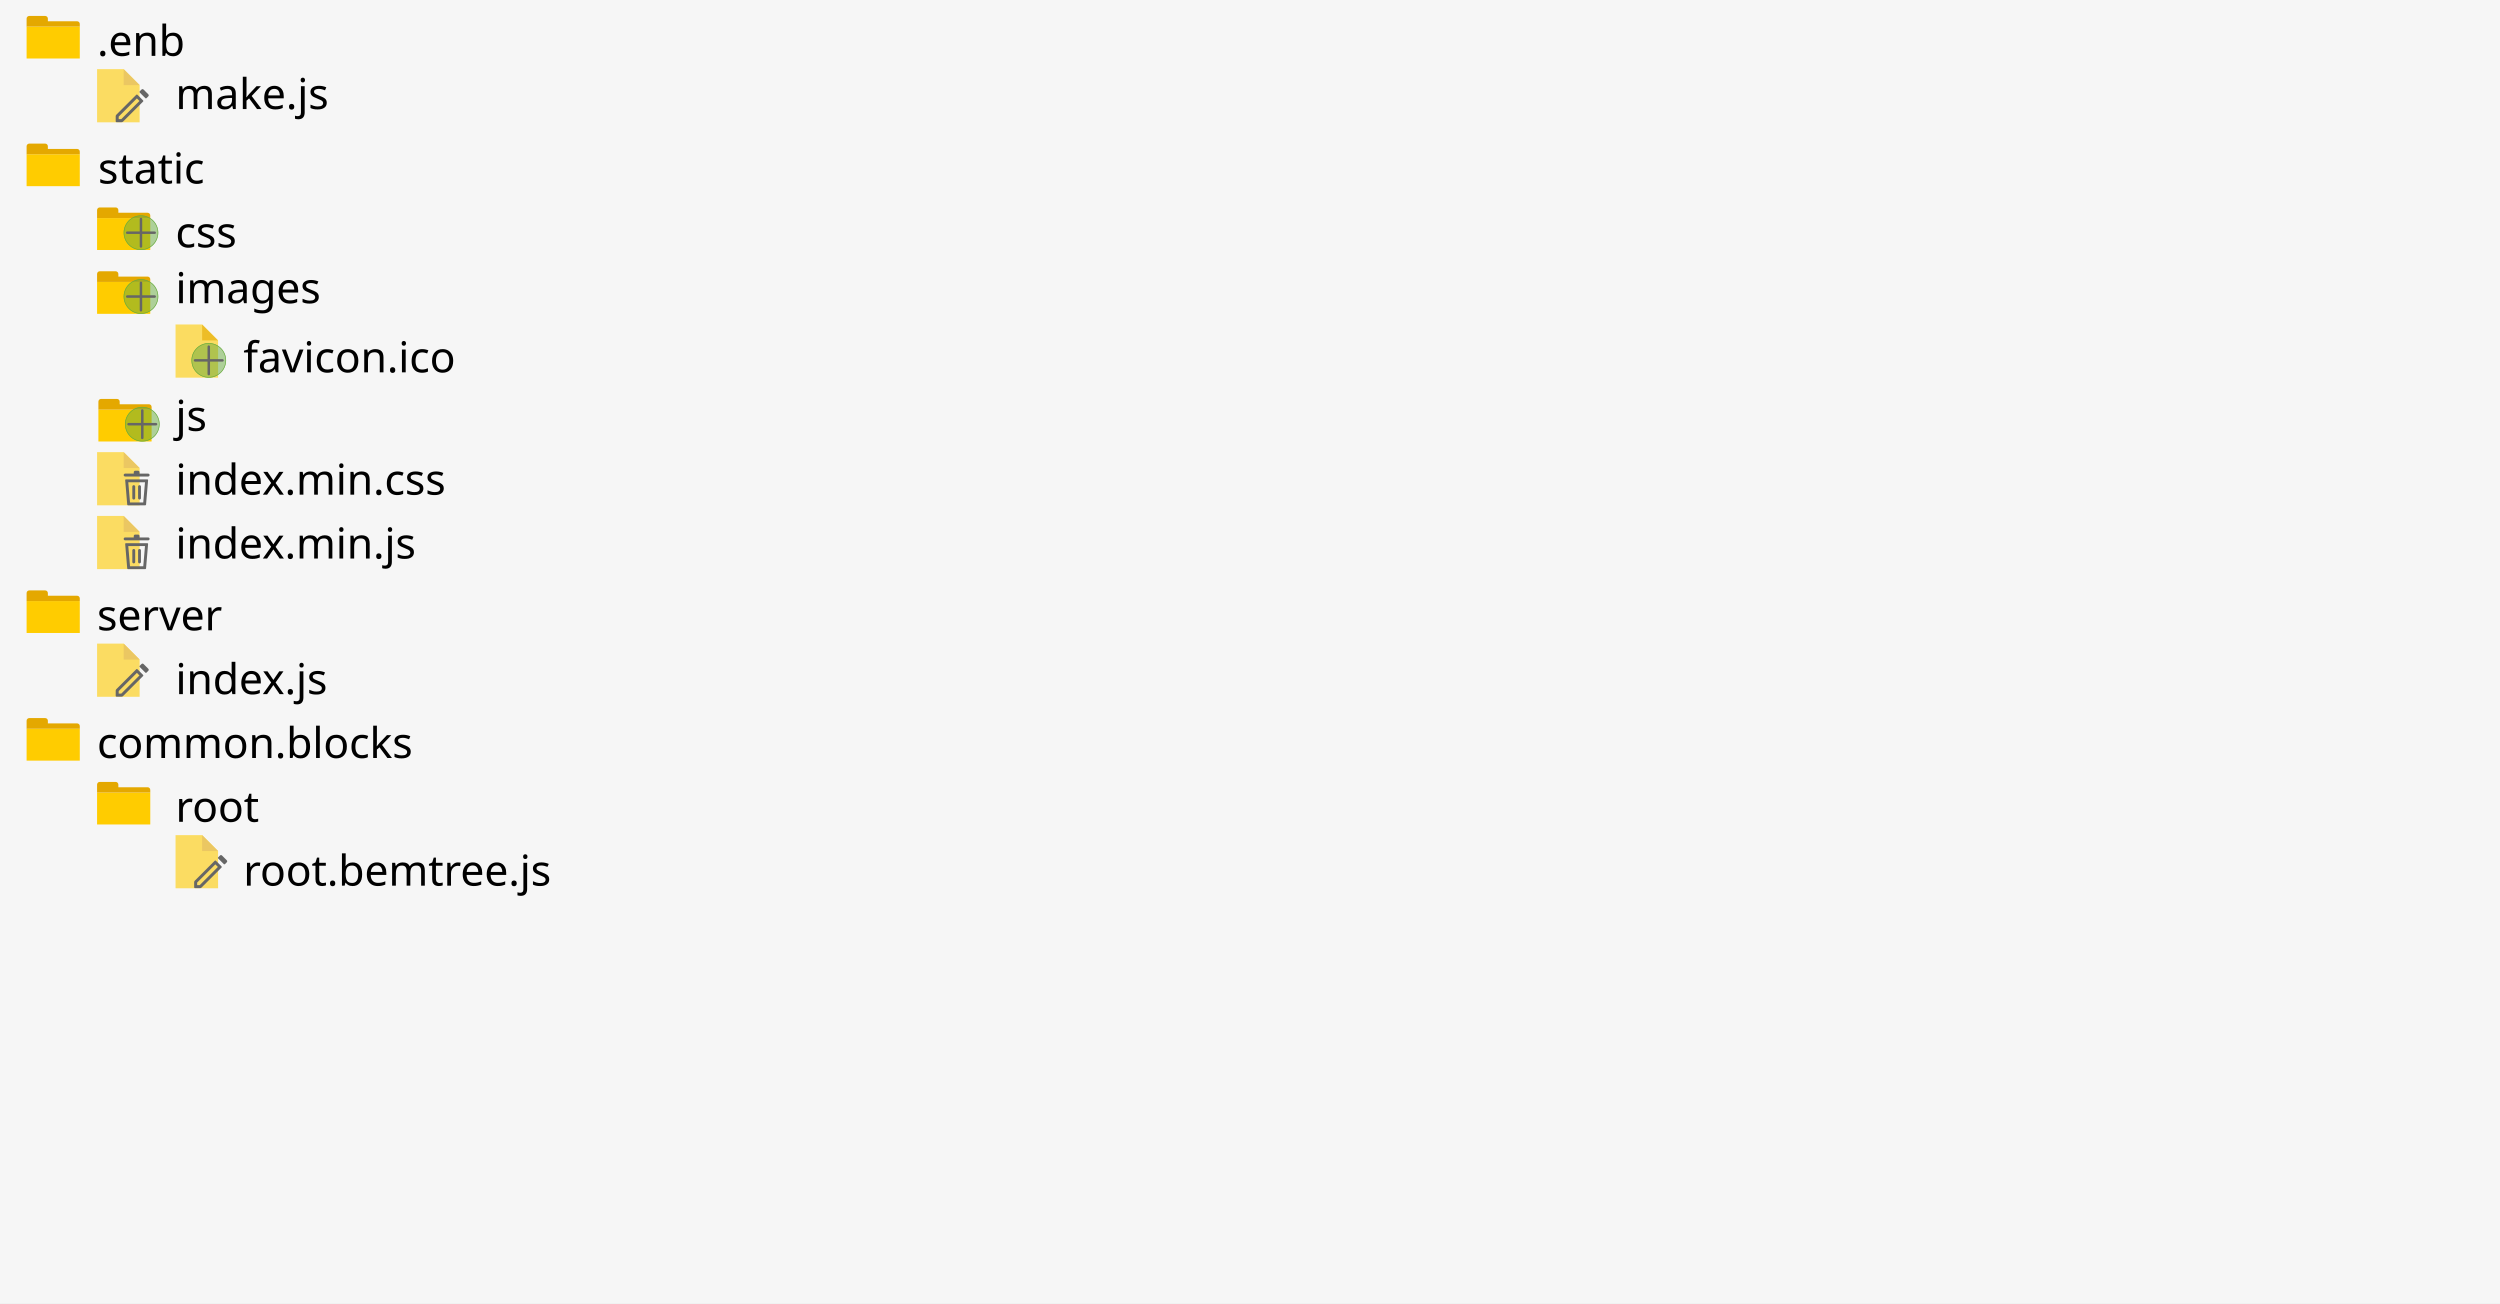
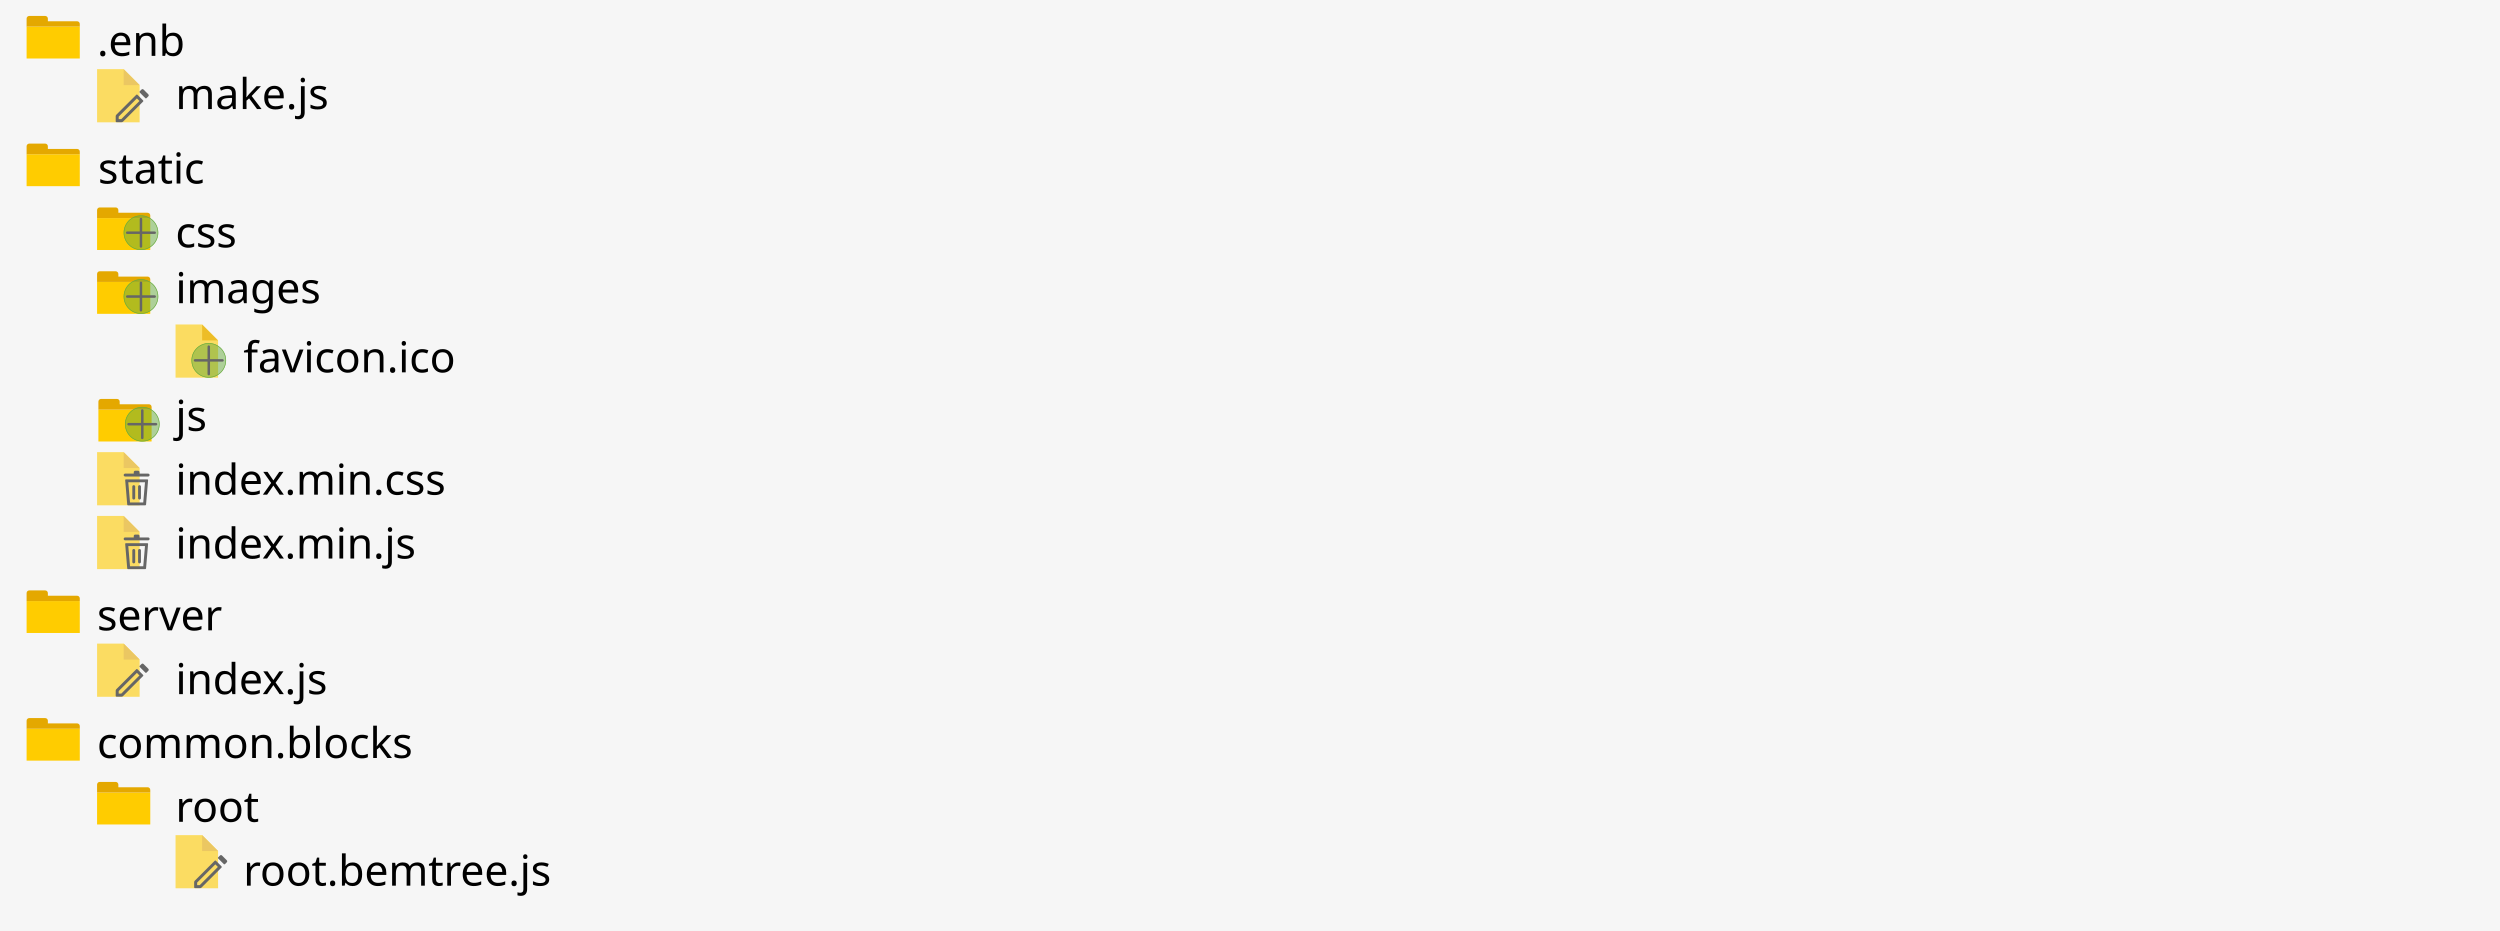
- <svg xmlns="http://www.w3.org/2000/svg" width="940px" height="490px" viewBox="0 0 940 490" version="1.1">
+ <svg xmlns="http://www.w3.org/2000/svg" width="940px" height="350px" viewBox="0 0 940 350" version="1.1">
  <defs />
  <g id="Page-1" stroke="none" stroke-width="1" fill="none" fill-rule="evenodd">
    <g id="Desktop-Copy" transform="translate(-42, -266)">
      <g id="bemtree" transform="translate(42, 266)">
-         <rect id="Rectangle-231" fill="#FFFFFF" opacity="0.4" x="0" y="0" width="940" height="490" />
+         <rect id="Rectangle-231" fill="#FFFFFF" opacity="0.4" x="0" y="0" width="940" height="350" />
        <g id="server" transform="translate(10, 222)">
          <g id="folder-copy">
            <rect id="Rectangle-165" fill="#FFCC00" x="0" y="4" width="20" height="12" />
            <path d="M0,2 L19.008,2 C19.545,2 20,2.448 20,3 L20,4 L0,4 L0,2 Z M0.997,0 L7.003,0 C7.547,0 8,0.448 8,1 L8,2 L0,2 L0,1 C0,0.444 0.446,0 0.997,0 Z" id="Rectangle-166" fill="#E4A800" />
          </g>
          <text font-family="YandexSansText-Regular, Yandex Sans Text" font-size="16" font-weight="normal" fill="#000000">
            <tspan x="26.5" y="15">server</tspan>
          </text>
          <text id="index.js" font-family="YandexSansText-Regular, Yandex Sans Text" font-size="16" font-weight="normal" fill="#000000">
            <tspan x="56" y="39">index.js</tspan>
          </text>
          <g id="edit-file" transform="translate(26.5, 20)">
            <g id="setings_cashe_file_icon" opacity="0.6">
              <polygon id="Rectangle-231" fill="#FFCC00" points="10 0 0 0 0 20 16 20 16 6" />
              <polygon id="Rectangle-232" fill="#E4A800" points="10 0 10 6 16 6" />
            </g>
            <g id="common_navbar_edit" transform="translate(7, 7.5)" fill="#666666">
              <path d="M8.93,4.465 L7.97,3.504 L1.13,10.344 L1.13,11.304 L2.091,11.304 L8.93,4.465 Z M2.755,12.238 C2.646,12.347 2.435,12.435 2.275,12.435 L0.284,12.435 C0.127,12.435 0,12.311 0,12.151 L0,10.16 C0,10.003 0.089,9.787 0.197,9.68 L7.762,2.114 C7.871,2.006 8.05,2.009 8.16,2.118 L10.317,4.275 C10.427,4.386 10.428,4.565 10.321,4.673 L2.755,12.238 L2.755,12.238 Z M12.223,2.77 L12.223,2.77 L11.568,3.425 C11.461,3.532 11.28,3.533 11.169,3.422 L9.012,1.266 C8.903,1.156 8.9,0.976 9.01,0.867 L9.664,0.212 C9.96,-0.066 10.244,-0.072 10.517,0.212 L12.223,1.918 C12.51,2.202 12.501,2.496 12.223,2.77 L12.223,2.77 Z" id="Shape" />
            </g>
          </g>
        </g>
        <g id="common.blocks" transform="translate(10, 270)">
          <g id="folder-copy">
            <rect id="Rectangle-165" fill="#FFCC00" x="0" y="4" width="20" height="12" />
            <path d="M0,2 L19.008,2 C19.545,2 20,2.448 20,3 L20,4 L0,4 L0,2 Z M0.997,0 L7.003,0 C7.547,0 8,0.448 8,1 L8,2 L0,2 L0,1 C0,0.444 0.446,0 0.997,0 Z" id="Rectangle-166" fill="#E4A800" />
          </g>
          <text font-family="YandexSansText-Regular, Yandex Sans Text" font-size="16" font-weight="normal" fill="#000000">
            <tspan x="26.5" y="15">common.blocks</tspan>
          </text>
          <g id="folder-copy" transform="translate(26.5, 24)">
            <rect id="Rectangle-165" fill="#FFCC00" x="0" y="4" width="20" height="12" />
            <path d="M0,2 L19.008,2 C19.545,2 20,2.448 20,3 L20,4 L0,4 L0,2 Z M0.997,0 L7.003,0 C7.547,0 8,0.448 8,1 L8,2 L0,2 L0,1 C0,0.444 0.446,0 0.997,0 Z" id="Rectangle-166" fill="#E4A800" />
          </g>
          <text id="root" font-family="YandexSansText-Regular, Yandex Sans Text" font-size="16" font-weight="normal" fill="#000000">
            <tspan x="56" y="39">root</tspan>
          </text>
          <text id="root.bemtree.js" font-family="YandexSansText-Regular, Yandex Sans Text" font-size="16" font-weight="normal" fill="#000000">
            <tspan x="81.5" y="63">root.bemtree.js</tspan>
          </text>
          <g id="edit-file" transform="translate(56, 44)">
            <g id="setings_cashe_file_icon" opacity="0.6">
              <polygon id="Rectangle-231" fill="#FFCC00" points="10 0 0 0 0 20 16 20 16 6" />
              <polygon id="Rectangle-232" fill="#E4A800" points="10 0 10 6 16 6" />
            </g>
            <g id="common_navbar_edit" transform="translate(7, 7.5)" fill="#666666">
              <path d="M8.93,4.465 L7.97,3.504 L1.13,10.344 L1.13,11.304 L2.091,11.304 L8.93,4.465 Z M2.755,12.238 C2.646,12.347 2.435,12.435 2.275,12.435 L0.284,12.435 C0.127,12.435 0,12.311 0,12.151 L0,10.16 C0,10.003 0.089,9.787 0.197,9.68 L7.762,2.114 C7.871,2.006 8.05,2.009 8.16,2.118 L10.317,4.275 C10.427,4.386 10.428,4.565 10.321,4.673 L2.755,12.238 L2.755,12.238 Z M12.223,2.77 L12.223,2.77 L11.568,3.425 C11.461,3.532 11.28,3.533 11.169,3.422 L9.012,1.266 C8.903,1.156 8.9,0.976 9.01,0.867 L9.664,0.212 C9.96,-0.066 10.244,-0.072 10.517,0.212 L12.223,1.918 C12.51,2.202 12.501,2.496 12.223,2.77 L12.223,2.77 Z" id="Shape" />
            </g>
          </g>
        </g>
        <g id="static" transform="translate(10, 54)">
          <g id="add-folder-copy" transform="translate(26.5, 24)">
            <rect id="Rectangle-165" fill="#FFCC00" x="0" y="4" width="20" height="12" />
            <path d="M0,2 L19.008,2 C19.545,2 20,2.448 20,3 L20,4 L0,4 L0,2 Z M0.997,0 L7.003,0 C7.547,0 8,0.448 8,1 L8,2 L0,2 L0,1 C0,0.444 0.446,0 0.997,0 Z" id="Rectangle-166" fill="#E4A800" />
            <g id="map_marker_route_maneuver_area" transform="translate(10, 3)">
              <path d="M6.5,13 L6.5,13 C2.91,13 0,10.09 0,6.5 C0,2.91 2.91,0 6.5,0 C10.09,0 13,2.91 13,6.5 C13,10.09 10.09,13 6.5,13 L6.5,13 Z" id="Path" fill-opacity="0.5" fill="#66AB3C" />
              <path d="M6.5,12.768 L6.5,12.768 C9.962,12.768 12.768,9.962 12.768,6.5 C12.768,3.038 9.962,0.232 6.5,0.232 C3.038,0.232 0.232,3.038 0.232,6.5 C0.232,9.962 3.038,12.768 6.5,12.768 L6.5,12.768 Z M6.5,13 L6.5,13 C2.91,13 0,10.09 0,6.5 C0,2.91 2.91,0 6.5,0 C10.09,0 13,2.91 13,6.5 C13,10.09 10.09,13 6.5,13 L6.5,13 Z" id="Shape" fill="#66AB3C" />
              <g id="common_navbar_add" transform="translate(0.866667, 0.866667)" fill="#666666">
                <path d="M5.164,5.164 L5.164,0.47 C5.164,0.21 5.374,0 5.633,0 C5.894,0 6.103,0.21 6.103,0.47 L6.103,5.164 L10.797,5.164 C11.057,5.164 11.267,5.374 11.267,5.633 C11.267,5.894 11.056,6.103 10.797,6.103 L6.103,6.103 L6.103,10.797 C6.103,11.057 5.893,11.267 5.633,11.267 C5.372,11.267 5.164,11.056 5.164,10.797 L5.164,6.103 L0.47,6.103 C0.21,6.103 0,5.893 0,5.633 C0,5.372 0.21,5.164 0.47,5.164 L5.164,5.164 L5.164,5.164 Z" id="Rectangle-170" />
              </g>
            </g>
          </g>
          <g id="add-folder-copy-2" transform="translate(26.5, 48)">
            <rect id="Rectangle-165" fill="#FFCC00" x="0" y="4" width="20" height="12" />
            <path d="M0,2 L19.008,2 C19.545,2 20,2.448 20,3 L20,4 L0,4 L0,2 Z M0.997,0 L7.003,0 C7.547,0 8,0.448 8,1 L8,2 L0,2 L0,1 C0,0.444 0.446,0 0.997,0 Z" id="Rectangle-166" fill="#E4A800" />
            <g id="map_marker_route_maneuver_area" transform="translate(10, 3)">
              <path d="M6.5,13 L6.5,13 C2.91,13 0,10.09 0,6.5 C0,2.91 2.91,0 6.5,0 C10.09,0 13,2.91 13,6.5 C13,10.09 10.09,13 6.5,13 L6.5,13 Z" id="Path" fill-opacity="0.5" fill="#66AB3C" />
              <path d="M6.5,12.768 L6.5,12.768 C9.962,12.768 12.768,9.962 12.768,6.5 C12.768,3.038 9.962,0.232 6.5,0.232 C3.038,0.232 0.232,3.038 0.232,6.5 C0.232,9.962 3.038,12.768 6.5,12.768 L6.5,12.768 Z M6.5,13 L6.5,13 C2.91,13 0,10.09 0,6.5 C0,2.91 2.91,0 6.5,0 C10.09,0 13,2.91 13,6.5 C13,10.09 10.09,13 6.5,13 L6.5,13 Z" id="Shape" fill="#66AB3C" />
              <g id="common_navbar_add" transform="translate(0.866667, 0.866667)" fill="#666666">
                <path d="M5.164,5.164 L5.164,0.47 C5.164,0.21 5.374,0 5.633,0 C5.894,0 6.103,0.21 6.103,0.47 L6.103,5.164 L10.797,5.164 C11.057,5.164 11.267,5.374 11.267,5.633 C11.267,5.894 11.056,6.103 10.797,6.103 L6.103,6.103 L6.103,10.797 C6.103,11.057 5.893,11.267 5.633,11.267 C5.372,11.267 5.164,11.056 5.164,10.797 L5.164,6.103 L0.47,6.103 C0.21,6.103 0,5.893 0,5.633 C0,5.372 0.21,5.164 0.47,5.164 L5.164,5.164 L5.164,5.164 Z" id="Rectangle-170" />
              </g>
            </g>
          </g>
          <g id="js-copy" transform="translate(27, 93)">
            <rect id="Rectangle-165" fill="#FFCC00" x="0" y="7" width="20" height="12" />
            <path d="M0,5 L19.008,5 C19.545,5 20,5.448 20,6 L20,7 L0,7 L0,5 Z M0.997,3 L7.003,3 C7.547,3 8,3.448 8,4 L8,5 L0,5 L0,4 C0,3.444 0.446,3 0.997,3 Z" id="Rectangle-166" fill="#E4A800" />
            <g id="map_marker_route_maneuver_area" transform="translate(10, 6)">
              <path d="M6.5,13 L6.5,13 C2.91,13 0,10.09 0,6.5 C0,2.91 2.91,0 6.5,0 C10.09,0 13,2.91 13,6.5 C13,10.09 10.09,13 6.5,13 L6.5,13 Z" id="Path" fill-opacity="0.5" fill="#66AB3C" />
              <path d="M6.5,12.768 L6.5,12.768 C9.962,12.768 12.768,9.962 12.768,6.5 C12.768,3.038 9.962,0.232 6.5,0.232 C3.038,0.232 0.232,3.038 0.232,6.5 C0.232,9.962 3.038,12.768 6.5,12.768 L6.5,12.768 Z M6.5,13 L6.5,13 C2.91,13 0,10.09 0,6.5 C0,2.91 2.91,0 6.5,0 C10.09,0 13,2.91 13,6.5 C13,10.09 10.09,13 6.5,13 L6.5,13 Z" id="Shape" fill="#66AB3C" />
              <g id="common_navbar_add" transform="translate(0.866667, 0.866667)" fill="#666666">
                <path d="M5.164,5.164 L5.164,0.47 C5.164,0.21 5.374,0 5.633,0 C5.894,0 6.103,0.21 6.103,0.47 L6.103,5.164 L10.797,5.164 C11.057,5.164 11.267,5.374 11.267,5.633 C11.267,5.894 11.056,6.103 10.797,6.103 L6.103,6.103 L6.103,10.797 C6.103,11.057 5.893,11.267 5.633,11.267 C5.372,11.267 5.164,11.056 5.164,10.797 L5.164,6.103 L0.47,6.103 C0.21,6.103 0,5.893 0,5.633 C0,5.372 0.21,5.164 0.47,5.164 L5.164,5.164 L5.164,5.164 Z" id="Rectangle-170" />
              </g>
            </g>
            <text id="js" font-family="YandexSansText-Regular, Yandex Sans Text" font-size="16" font-weight="normal" fill="#000000">
              <tspan x="29" y="15">js</tspan>
            </text>
          </g>
          <g id="folder-copy">
            <rect id="Rectangle-165" fill="#FFCC00" x="0" y="4" width="20" height="12" />
            <path d="M0,2 L19.008,2 C19.545,2 20,2.448 20,3 L20,4 L0,4 L0,2 Z M0.997,0 L7.003,0 C7.547,0 8,0.448 8,1 L8,2 L0,2 L0,1 C0,0.444 0.446,0 0.997,0 Z" id="Rectangle-166" fill="#E4A800" />
          </g>
          <text id="index.min.css" font-family="YandexSansText-Regular, Yandex Sans Text" font-size="16" font-weight="normal" fill="#000000">
            <tspan x="56" y="132">index.min.css</tspan>
          </text>
          <text id="index.min.js" font-family="YandexSansText-Regular, Yandex Sans Text" font-size="16" font-weight="normal" fill="#000000">
            <tspan x="56" y="156">index.min.js</tspan>
          </text>
          <text font-family="YandexSansText-Regular, Yandex Sans Text" font-size="16" font-weight="normal" fill="#000000">
            <tspan x="26.864" y="15">static</tspan>
          </text>
          <text id="css" font-family="YandexSansText-Regular, Yandex Sans Text" font-size="16" font-weight="normal" fill="#000000">
            <tspan x="56" y="39">css</tspan>
          </text>
          <text id="images" font-family="YandexSansText-Regular, Yandex Sans Text" font-size="16" font-weight="normal" fill="#000000">
            <tspan x="56" y="60">images</tspan>
          </text>
          <text id="favicon.ico" font-family="YandexSansText-Regular, Yandex Sans Text" font-size="16" font-weight="normal" fill="#000000">
            <tspan x="81.5" y="86">favicon.ico</tspan>
          </text>
          <g id="trash-file-copy" transform="translate(26.5, 140)">
            <g id="setings_cashe_file_icon" opacity="0.598">
              <polygon id="Rectangle-231" fill="#FFCC00" points="10 0 0 0 0 20 16 20 16 6" />
              <polygon id="Rectangle-232" fill="#E4A800" points="10 0 10 6 16 6" />
            </g>
            <g id="common_navbar_trashcan" transform="translate(10, 7)" fill="#666666">
              <path d="M1.733,4.333 L2.383,11.917 L7.367,11.917 L8.017,4.333 L1.733,4.333 L1.733,4.333 Z M0.811,3.25 L0.811,3.25 L8.939,3.25 C9.086,3.25 9.198,3.371 9.186,3.521 L8.416,12.729 C8.404,12.877 8.274,13 8.126,13 L1.624,13 C1.479,13 1.347,12.879 1.334,12.729 L0.564,3.521 C0.552,3.373 0.662,3.25 0.811,3.25 L0.811,3.25 L0.811,3.25 Z M0.538,1.083 L0.538,1.083 L9.212,1.083 C9.509,1.083 9.75,1.326 9.75,1.625 C9.75,1.926 9.509,2.167 9.212,2.167 L0.538,2.167 C0.241,2.167 0,1.924 0,1.625 C0,1.324 0.241,1.083 0.538,1.083 L0.538,1.083 L0.538,1.083 Z M4.338,0 L4.338,0 L5.412,0 C5.718,0 5.958,0.243 5.958,0.542 L5.958,1.083 L3.792,1.083 L3.792,0.542 C3.792,0.24 4.036,0 4.338,0 L4.338,0 L4.338,0 Z" id="Shape" />
              <rect id="Rectangle-443" x="5.417" y="5.417" width="1.083" height="5.417" rx="0.542" />
              <rect id="Rectangle-443" x="3.25" y="5.417" width="1.083" height="5.417" rx="0.542" />
            </g>
          </g>
          <g id="trash-file-copy-2" transform="translate(26.5, 116)">
            <g id="setings_cashe_file_icon" opacity="0.598">
              <polygon id="Rectangle-231" fill="#FFCC00" points="10 0 0 0 0 20 16 20 16 6" />
              <polygon id="Rectangle-232" fill="#E4A800" points="10 0 10 6 16 6" />
            </g>
            <g id="common_navbar_trashcan" transform="translate(10, 7)" fill="#666666">
              <path d="M1.733,4.333 L2.383,11.917 L7.367,11.917 L8.017,4.333 L1.733,4.333 L1.733,4.333 Z M0.811,3.25 L0.811,3.25 L8.939,3.25 C9.086,3.25 9.198,3.371 9.186,3.521 L8.416,12.729 C8.404,12.877 8.274,13 8.126,13 L1.624,13 C1.479,13 1.347,12.879 1.334,12.729 L0.564,3.521 C0.552,3.373 0.662,3.25 0.811,3.25 L0.811,3.25 L0.811,3.25 Z M0.538,1.083 L0.538,1.083 L9.212,1.083 C9.509,1.083 9.75,1.326 9.75,1.625 C9.75,1.926 9.509,2.167 9.212,2.167 L0.538,2.167 C0.241,2.167 0,1.924 0,1.625 C0,1.324 0.241,1.083 0.538,1.083 L0.538,1.083 L0.538,1.083 Z M4.338,0 L4.338,0 L5.412,0 C5.718,0 5.958,0.243 5.958,0.542 L5.958,1.083 L3.792,1.083 L3.792,0.542 C3.792,0.24 4.036,0 4.338,0 L4.338,0 L4.338,0 Z" id="Shape" />
              <rect id="Rectangle-443" x="5.417" y="5.417" width="1.083" height="5.417" rx="0.542" />
              <rect id="Rectangle-443" x="3.25" y="5.417" width="1.083" height="5.417" rx="0.542" />
            </g>
          </g>
          <g id="add-file-copy" transform="translate(56, 68)">
            <g id="setings_cashe_file_icon">
              <polygon id="Rectangle-231" fill="#FFCC00" opacity="0.602" points="10 0 0 0 0 20 16 20 16 6" />
              <polygon id="Rectangle-232" fill="#E4A800" opacity="0.597" points="10 0 10 6 16 6" />
            </g>
            <g id="map_marker_route_maneuver_area" transform="translate(6, 7)">
              <path d="M6.5,13 L6.5,13 C2.91,13 0,10.09 0,6.5 C0,2.91 2.91,0 6.5,0 C10.09,0 13,2.91 13,6.5 C13,10.09 10.09,13 6.5,13 L6.5,13 Z" id="Path" fill-opacity="0.5" fill="#66AB3C" />
              <path d="M6.5,12.768 L6.5,12.768 C9.962,12.768 12.768,9.962 12.768,6.5 C12.768,3.038 9.962,0.232 6.5,0.232 C3.038,0.232 0.232,3.038 0.232,6.5 C0.232,9.962 3.038,12.768 6.5,12.768 L6.5,12.768 Z M6.5,13 L6.5,13 C2.91,13 0,10.09 0,6.5 C0,2.91 2.91,0 6.5,0 C10.09,0 13,2.91 13,6.5 C13,10.09 10.09,13 6.5,13 L6.5,13 Z" id="Shape" fill="#66AB3C" />
              <g id="common_navbar_add" transform="translate(0.866667, 0.866667)" fill="#666666">
                <path d="M5.164,5.164 L5.164,0.47 C5.164,0.21 5.374,0 5.633,0 C5.894,0 6.103,0.21 6.103,0.47 L6.103,5.164 L10.797,5.164 C11.057,5.164 11.267,5.374 11.267,5.633 C11.267,5.894 11.056,6.103 10.797,6.103 L6.103,6.103 L6.103,10.797 C6.103,11.057 5.893,11.267 5.633,11.267 C5.372,11.267 5.164,11.056 5.164,10.797 L5.164,6.103 L0.47,6.103 C0.21,6.103 0,5.893 0,5.633 C0,5.372 0.21,5.164 0.47,5.164 L5.164,5.164 L5.164,5.164 Z" id="Rectangle-170" />
              </g>
            </g>
          </g>
        </g>
        <g id=".enb" transform="translate(10, 6)">
          <g id="folder">
            <rect id="Rectangle-165" fill="#FFCC00" x="0" y="4" width="20" height="12" />
            <path d="M0,2 L19.008,2 C19.545,2 20,2.448 20,3 L20,4 L0,4 L0,2 Z M0.997,0 L7.003,0 C7.547,0 8,0.448 8,1 L8,2 L0,2 L0,1 C0,0.444 0.446,0 0.997,0 Z" id="Rectangle-166" fill="#E4A800" />
          </g>
          <text font-family="YandexSansText-Regular, Yandex Sans Text" font-size="16" font-weight="normal" fill="#000000">
            <tspan x="26.5" y="15">.enb</tspan>
          </text>
          <text id="make.js" font-family="YandexSansText-Regular, Yandex Sans Text" font-size="16" font-weight="normal" fill="#000000">
            <tspan x="56" y="35">make.js</tspan>
          </text>
          <g id="edit-file" transform="translate(26.5, 20)">
            <g id="setings_cashe_file_icon" opacity="0.6">
              <polygon id="Rectangle-231" fill="#FFCC00" points="10 0 0 0 0 20 16 20 16 6" />
              <polygon id="Rectangle-232" fill="#E4A800" points="10 0 10 6 16 6" />
            </g>
            <g id="common_navbar_edit" transform="translate(7, 7.5)" fill="#666666">
              <path d="M8.93,4.465 L7.97,3.504 L1.13,10.344 L1.13,11.304 L2.091,11.304 L8.93,4.465 Z M2.755,12.238 C2.646,12.347 2.435,12.435 2.275,12.435 L0.284,12.435 C0.127,12.435 0,12.311 0,12.151 L0,10.16 C0,10.003 0.089,9.787 0.197,9.68 L7.762,2.114 C7.871,2.006 8.05,2.009 8.16,2.118 L10.317,4.275 C10.427,4.386 10.428,4.565 10.321,4.673 L2.755,12.238 L2.755,12.238 Z M12.223,2.77 L12.223,2.77 L11.568,3.425 C11.461,3.532 11.28,3.533 11.169,3.422 L9.012,1.266 C8.903,1.156 8.9,0.976 9.01,0.867 L9.664,0.212 C9.96,-0.066 10.244,-0.072 10.517,0.212 L12.223,1.918 C12.51,2.202 12.501,2.496 12.223,2.77 L12.223,2.77 Z" id="Shape" />
            </g>
          </g>
        </g>
      </g>
    </g>
  </g>
</svg>
